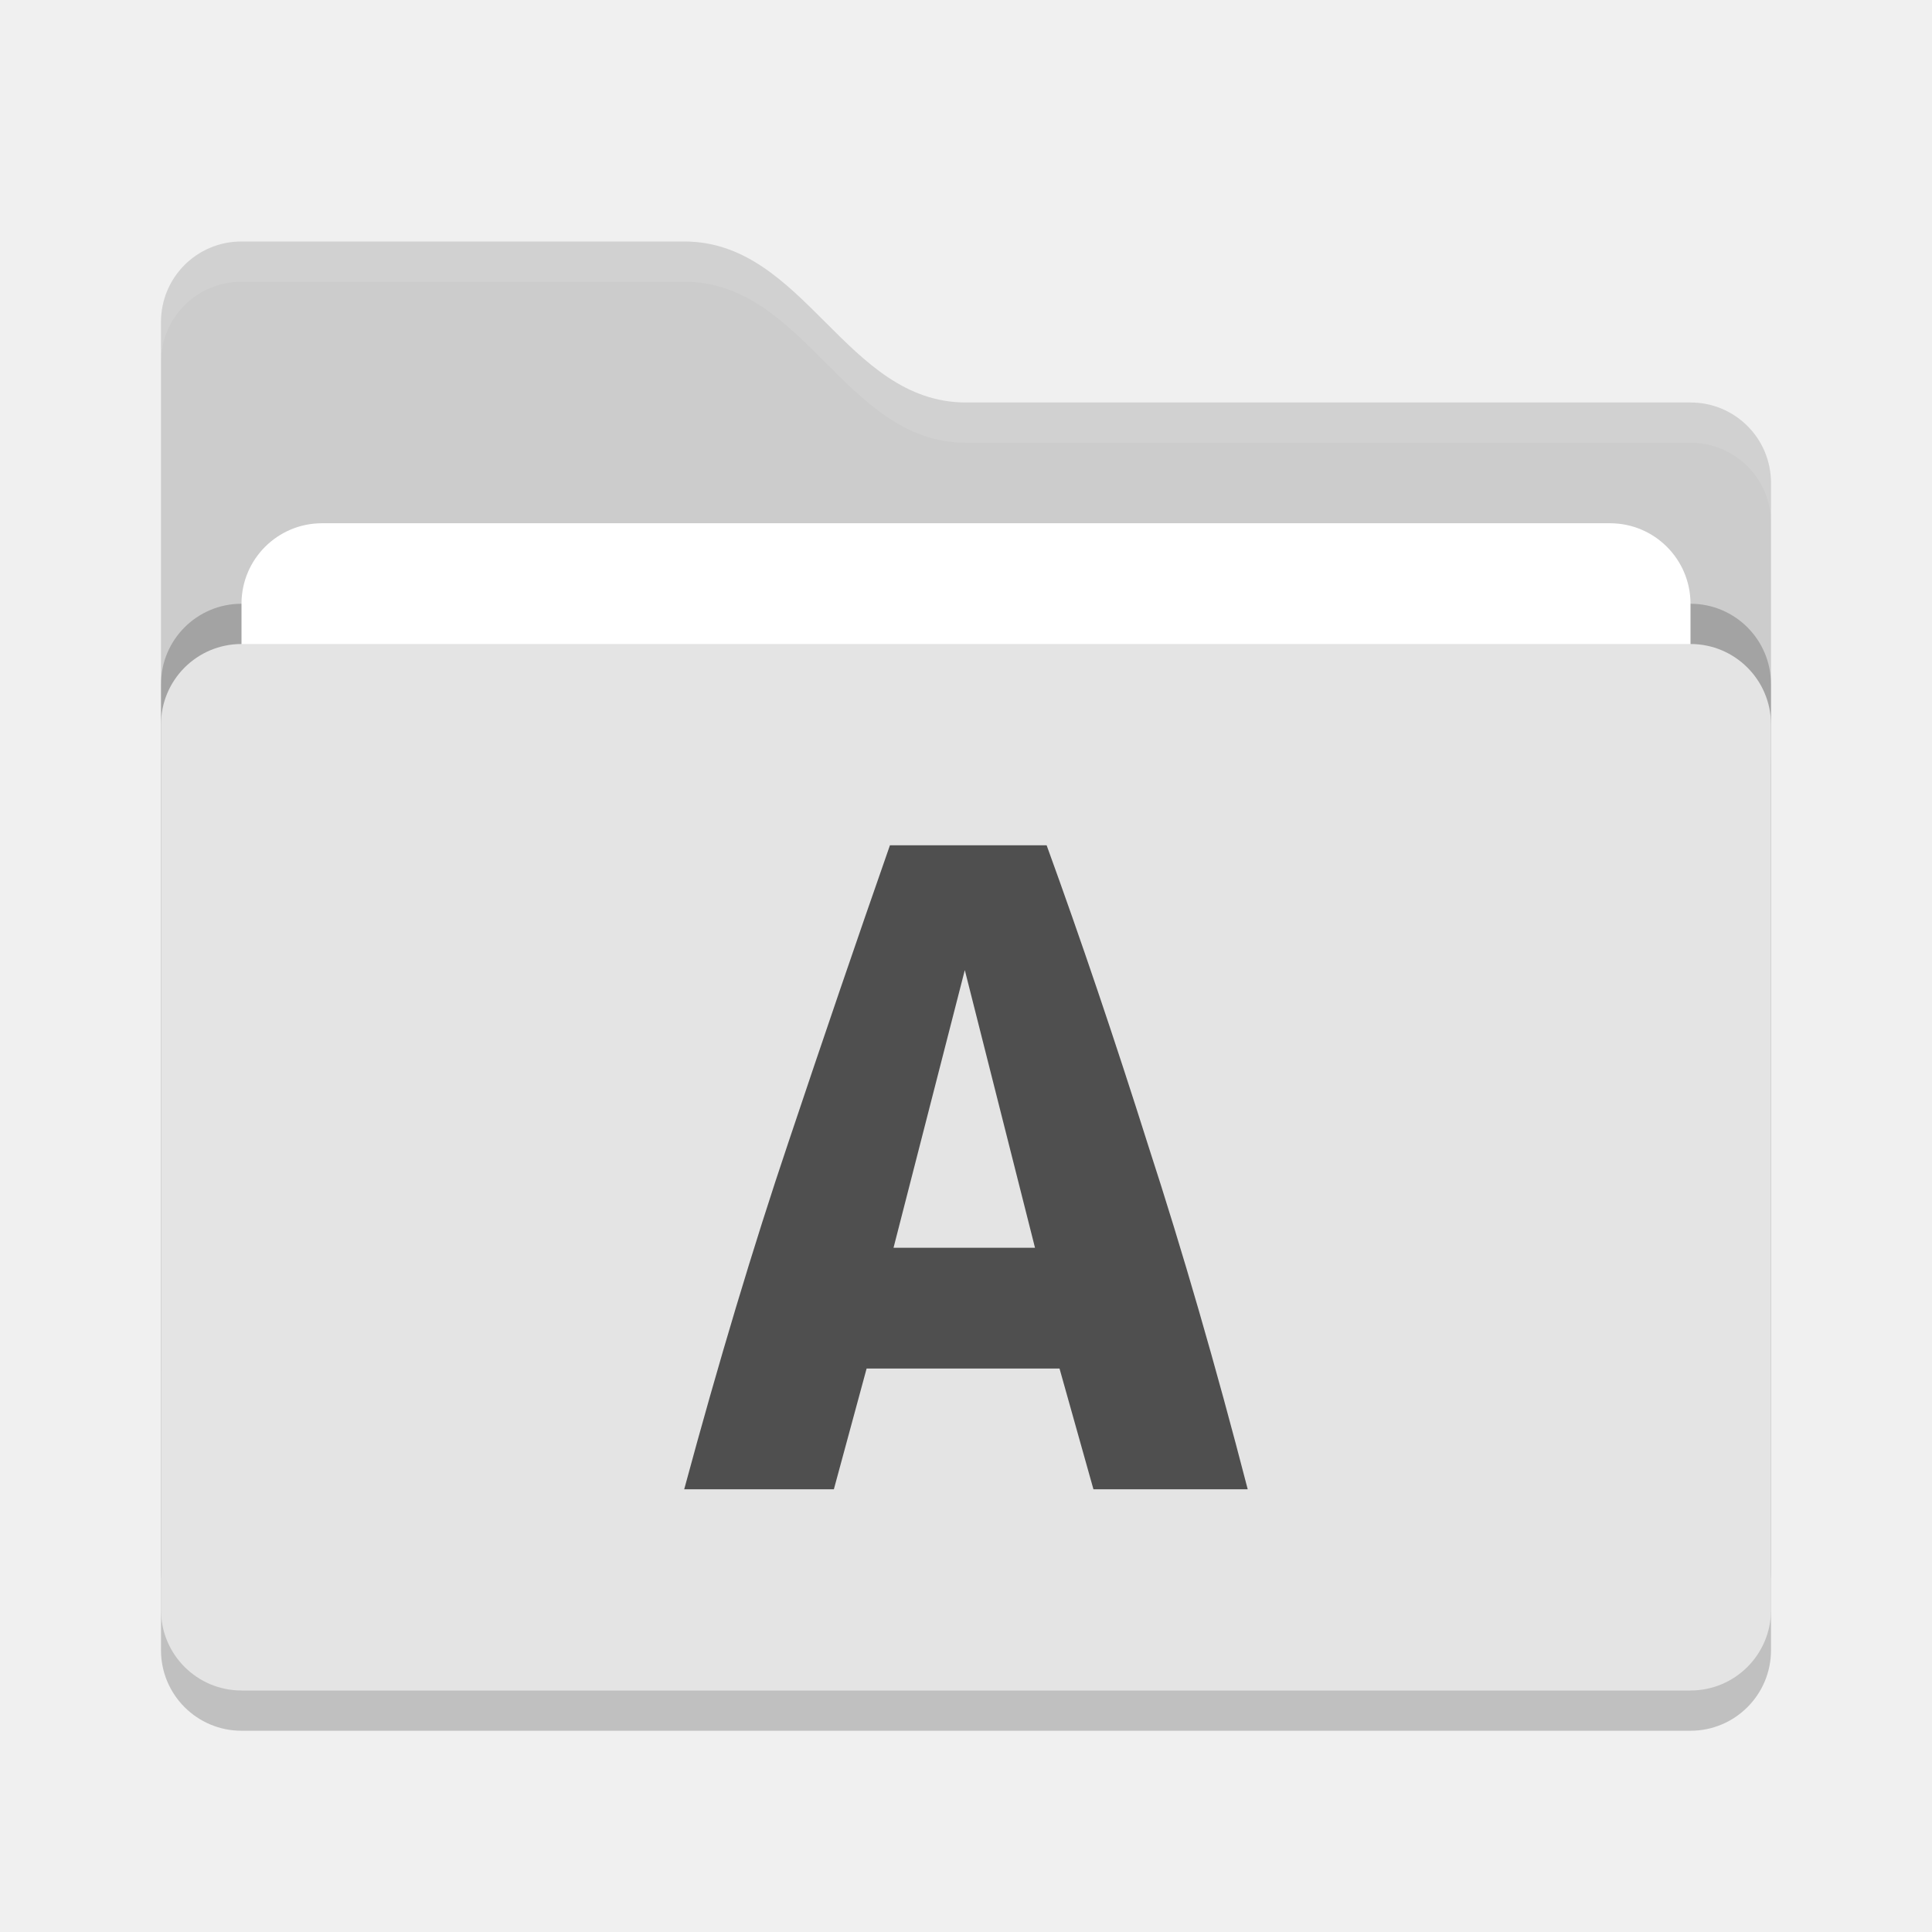
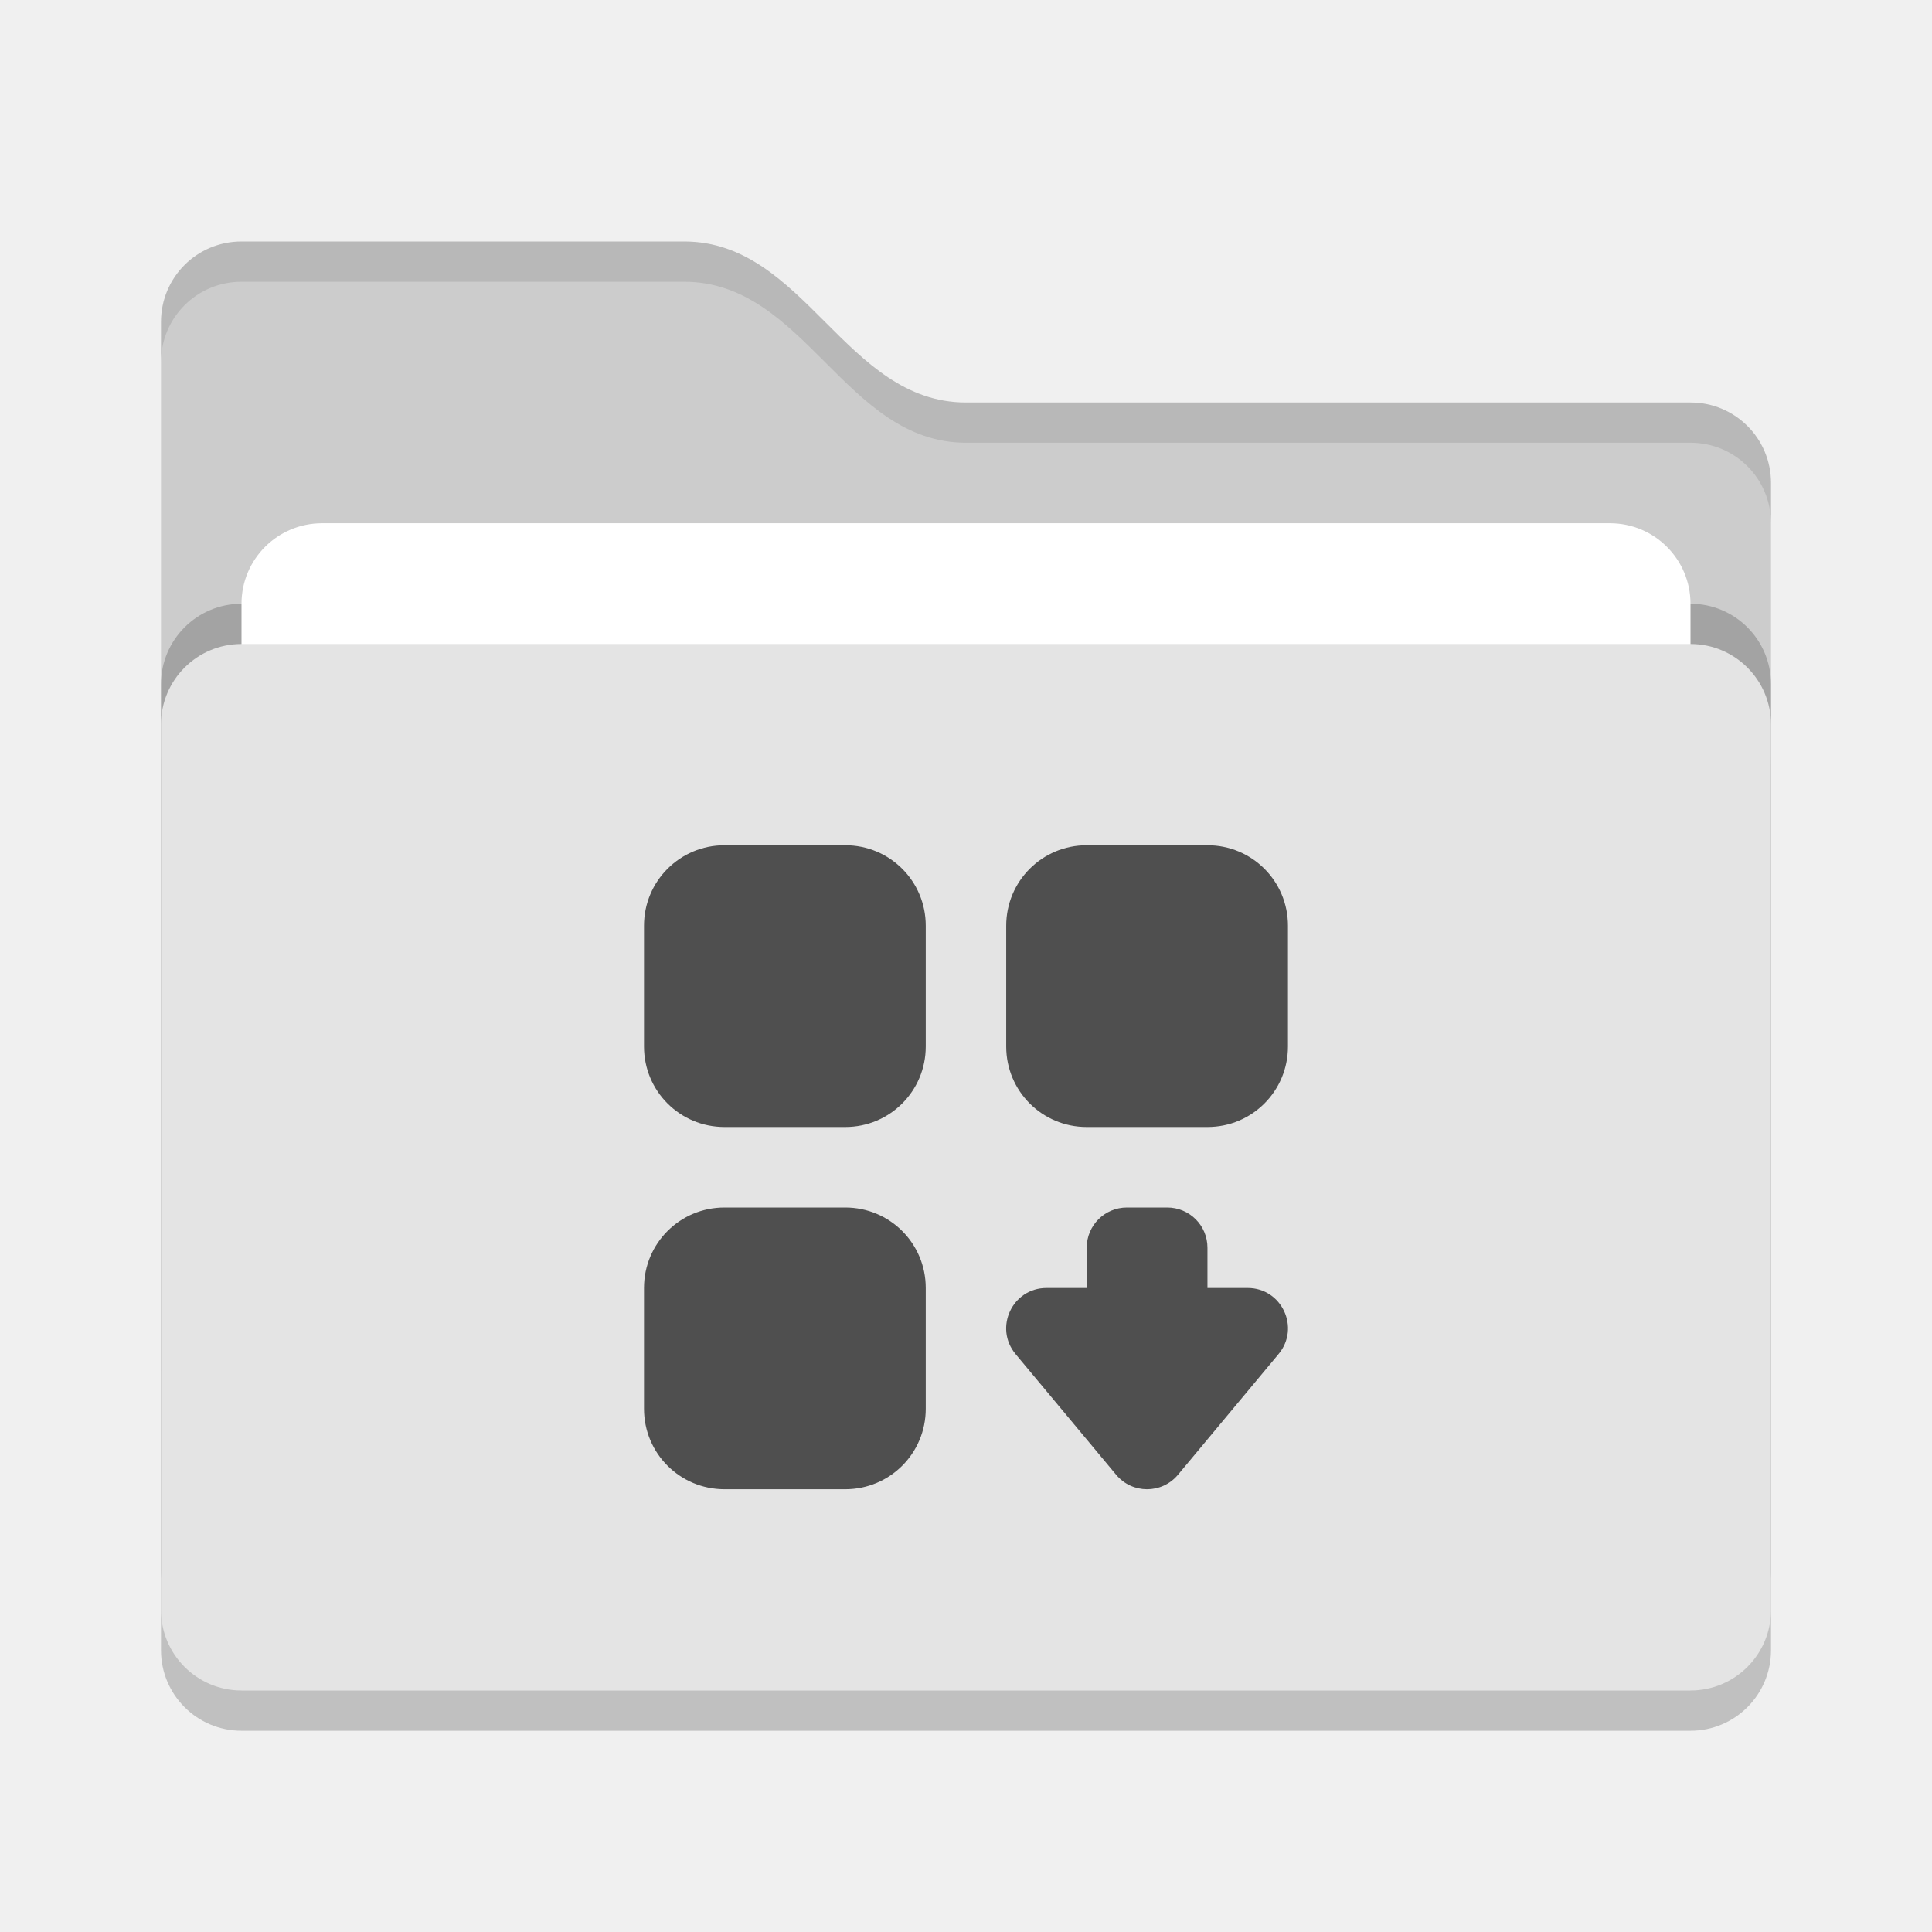
<svg xmlns="http://www.w3.org/2000/svg" width="48" height="48" version="1">
  <rect style="opacity:0.2" width="40" height="26" x="4" y="17" rx="2" ry="2" />
  <path style="fill:#cccccc" d="M 4,34 C 4,35.108 4.892,36 6,36 H 42 C 43.108,36 44,35.108 44,34 V 12 C 44,10.892 43.108,10 42,10 H 24 C 21,10 20,6 17,6 H 6 C 4.892,6 4,6.892 4,8" />
  <rect style="opacity:0.2" width="40" height="26" x="4" y="15" rx="2" ry="2" />
  <rect style="fill:#ffffff" width="36" height="16" x="6" y="13" rx="2" ry="2" />
  <rect style="fill:#e4e4e4" width="40" height="26" x="4" y="16" rx="2" ry="2" />
-   <path style="opacity:0.1;fill:#ffffff" d="M 6,6 C 4.892,6 4,6.892 4,8 V 9 C 4,7.892 4.892,7 6,7 H 17 C 20,7 21,11 24,11 H 42 C 43.108,11 44,11.892 44,13 V 12 C 44,10.892 43.108,10 42,10 H 24 C 21,10 20,6 17,6 Z" />
-   <g style="fill:#4f4f4f" transform="matrix(1.123703,0,0,1,-6.066177,1.717392)">
-     <path style="fill:#4f4f4f" d="m 29.574,35.283 -0.75,-3 h -4.265 l -0.724,3 h -3.309 c 0.758,-3.153 1.525,-6.023 2.3,-8.607 0.775,-2.602 1.525,-5.066 2.249,-7.393 h 3.464 c 0.758,2.344 1.508,4.834 2.249,7.47 0.758,2.619 1.491,5.463 2.197,8.53 z M 26.73,22.384 25.154,29.283 h 3.128 z" />
-   </g>
+   <path style="opacity:0.1" d="M 6,6 C 4.892,6 4,6.892 4,8 V 9 C 4,7.892 4.892,7 6,7 H 17 C 20,7 21,11 24,11 H 42 C 43.108,11 44,11.892 44,13 V 12 C 44,10.892 43.108,10 42,10 H 24 C 21,10 20,6 17,6 Z" />
+   <path style="fill:#4f4f4f" d="M 18,21 C 16.892,21 16,21.892 16,23 v 3 c 0,1.108 0.892,2 2,2 h 3 c 1.108,0 2,-0.892 2,-2 v -3 c 0,-1.108 -0.892,-2 -2,-2 z m 8.999,0 c -1.108,0 -2,0.892 -2,2 v 3 c 0,1.108 0.892,2 2,2 h 3 c 1.108,0 2,-0.892 2,-2 v -3 c 0,-1.108 -0.892,-2 -2,-2 z M 18,30 C 16.892,30 16,30.892 16,32 v 3 c 0,1.108 0.892,2 2,2 h 3 c 1.108,0 2,-0.892 2,-2 v -3 c 0,-1.108 -0.892,-2 -2,-2 z m 9.999,0 c -0.554,0 -1,0.446 -1,1 v 1 H 25.999 c -0.848,4.15e-4 -1.31,0.989 -0.768,1.641 l 2.5,3 c 0.4,0.479 1.135,0.479 1.535,0 l 2.5,-3 C 32.309,32.989 31.846,32 30.999,32 h -1 v -1 c 0,-0.554 -0.446,-1 -1,-1 z" />
</svg>
